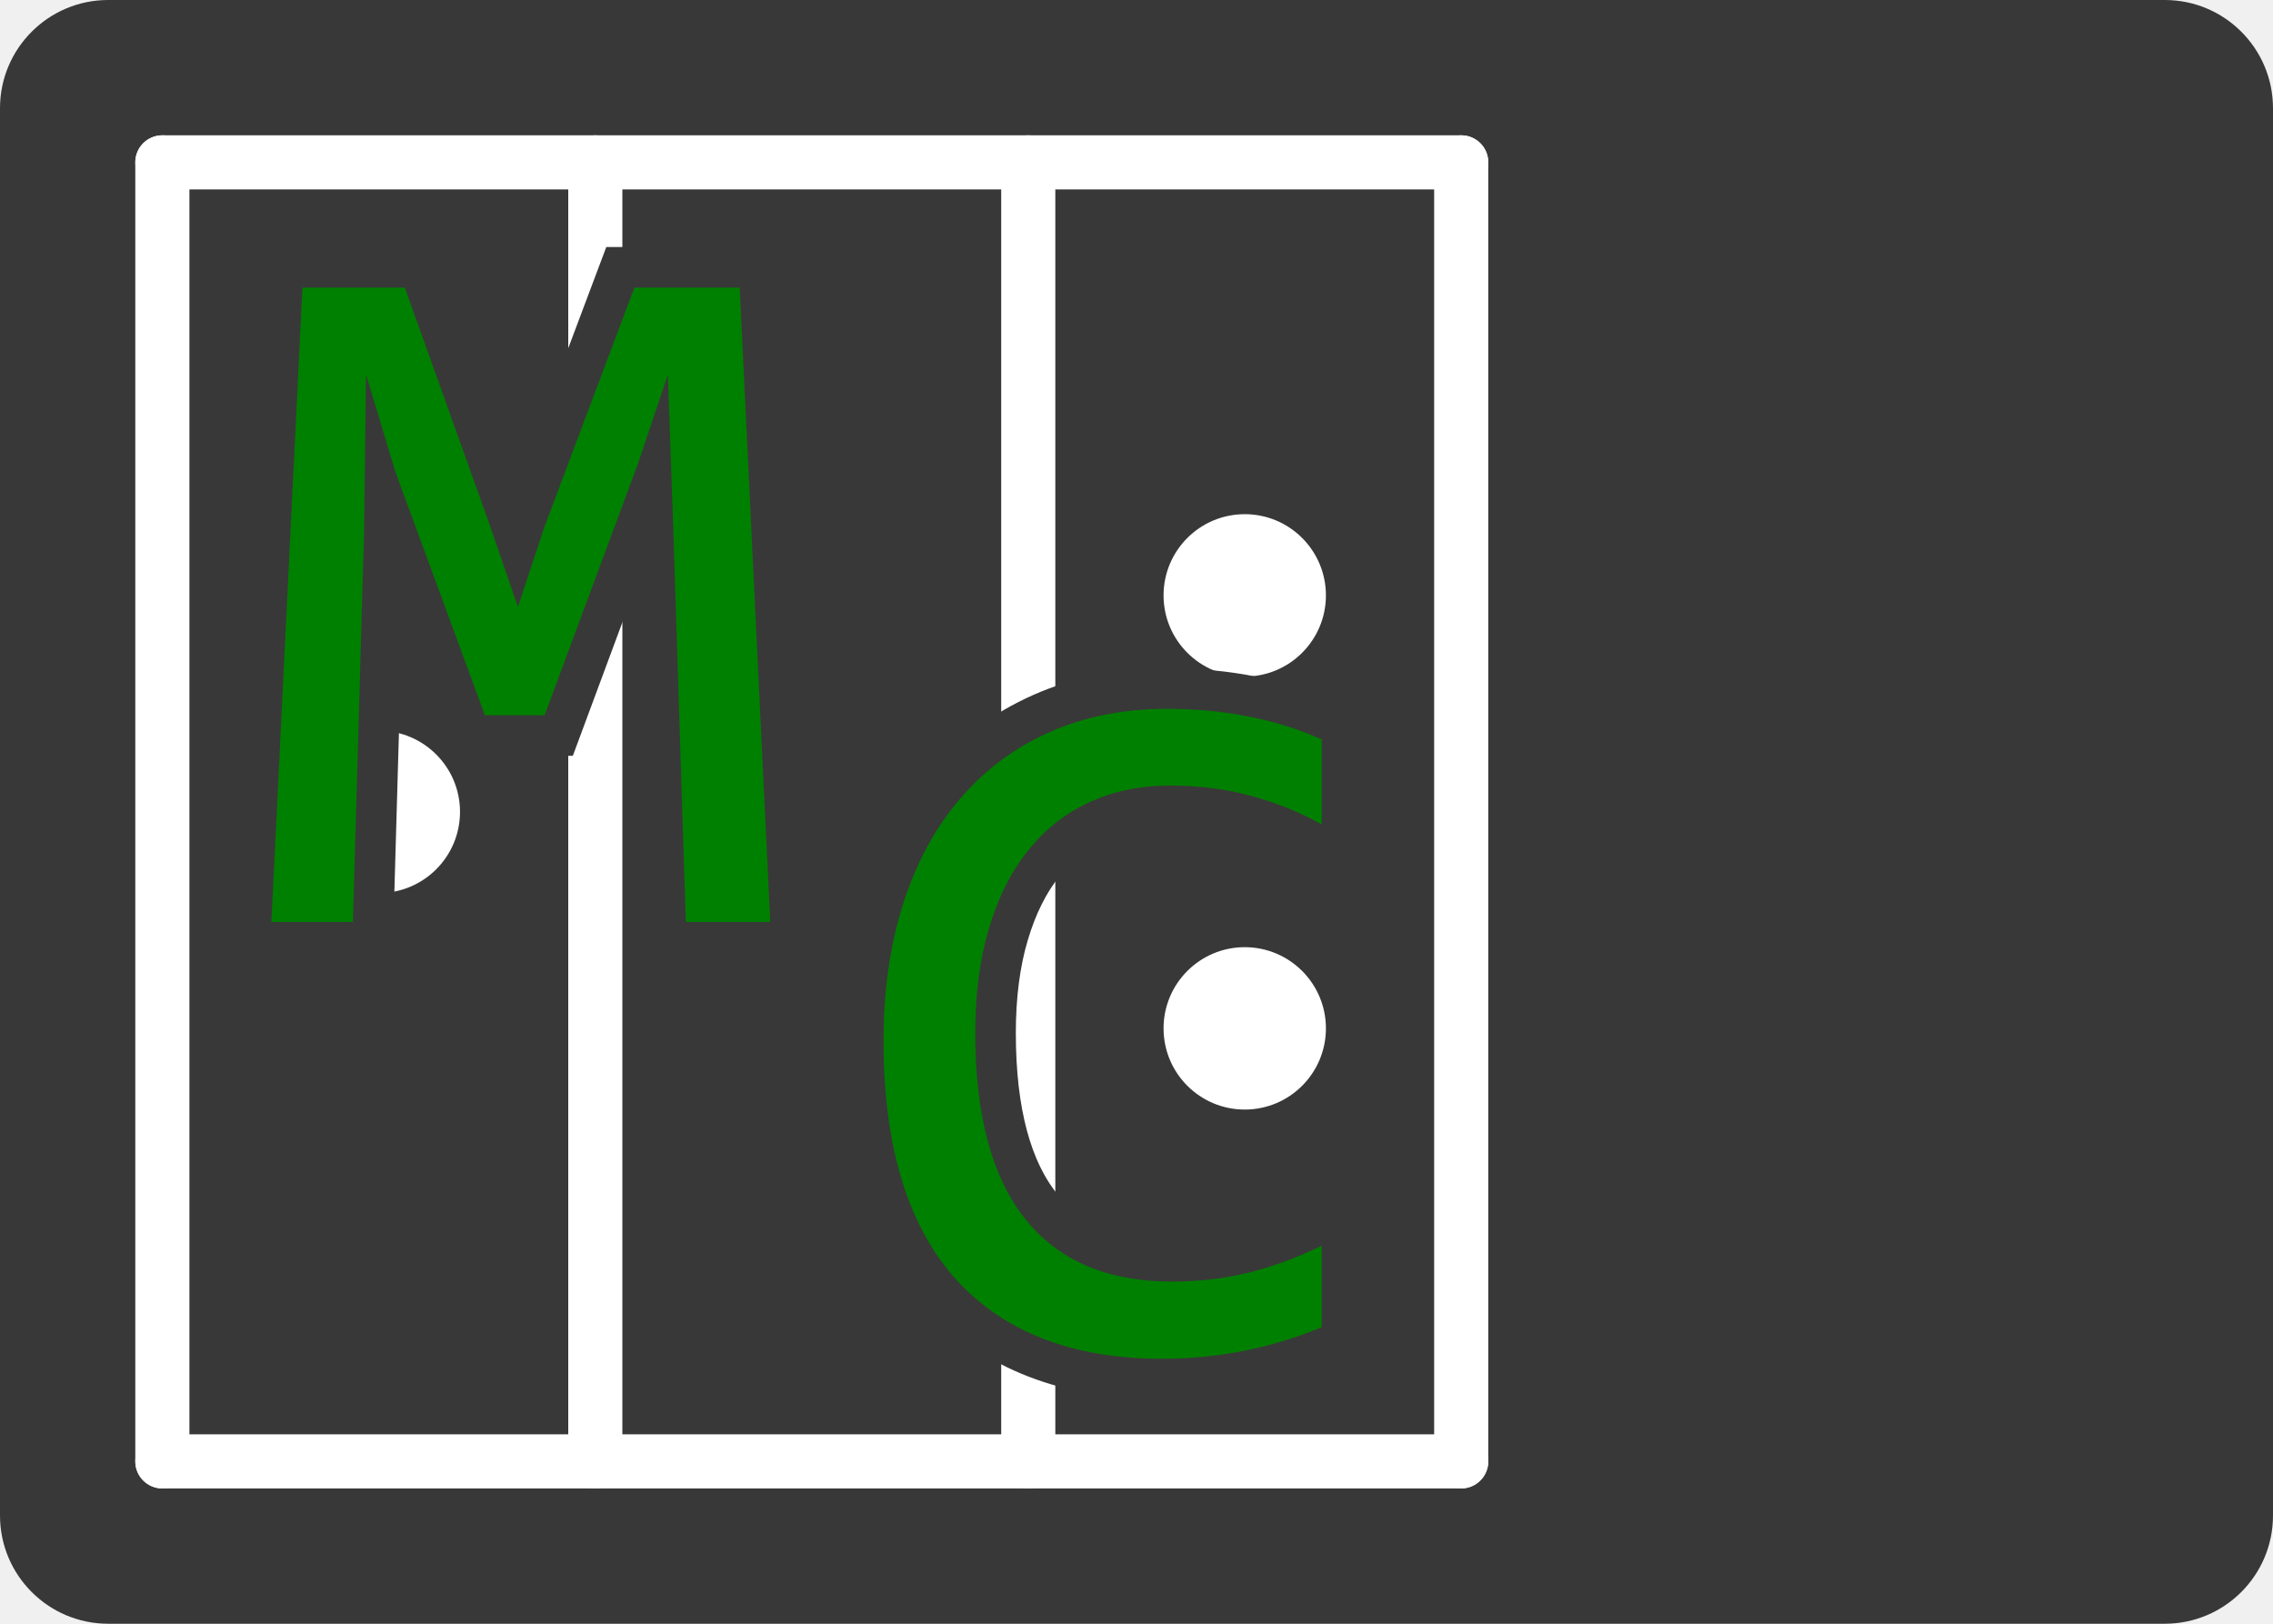
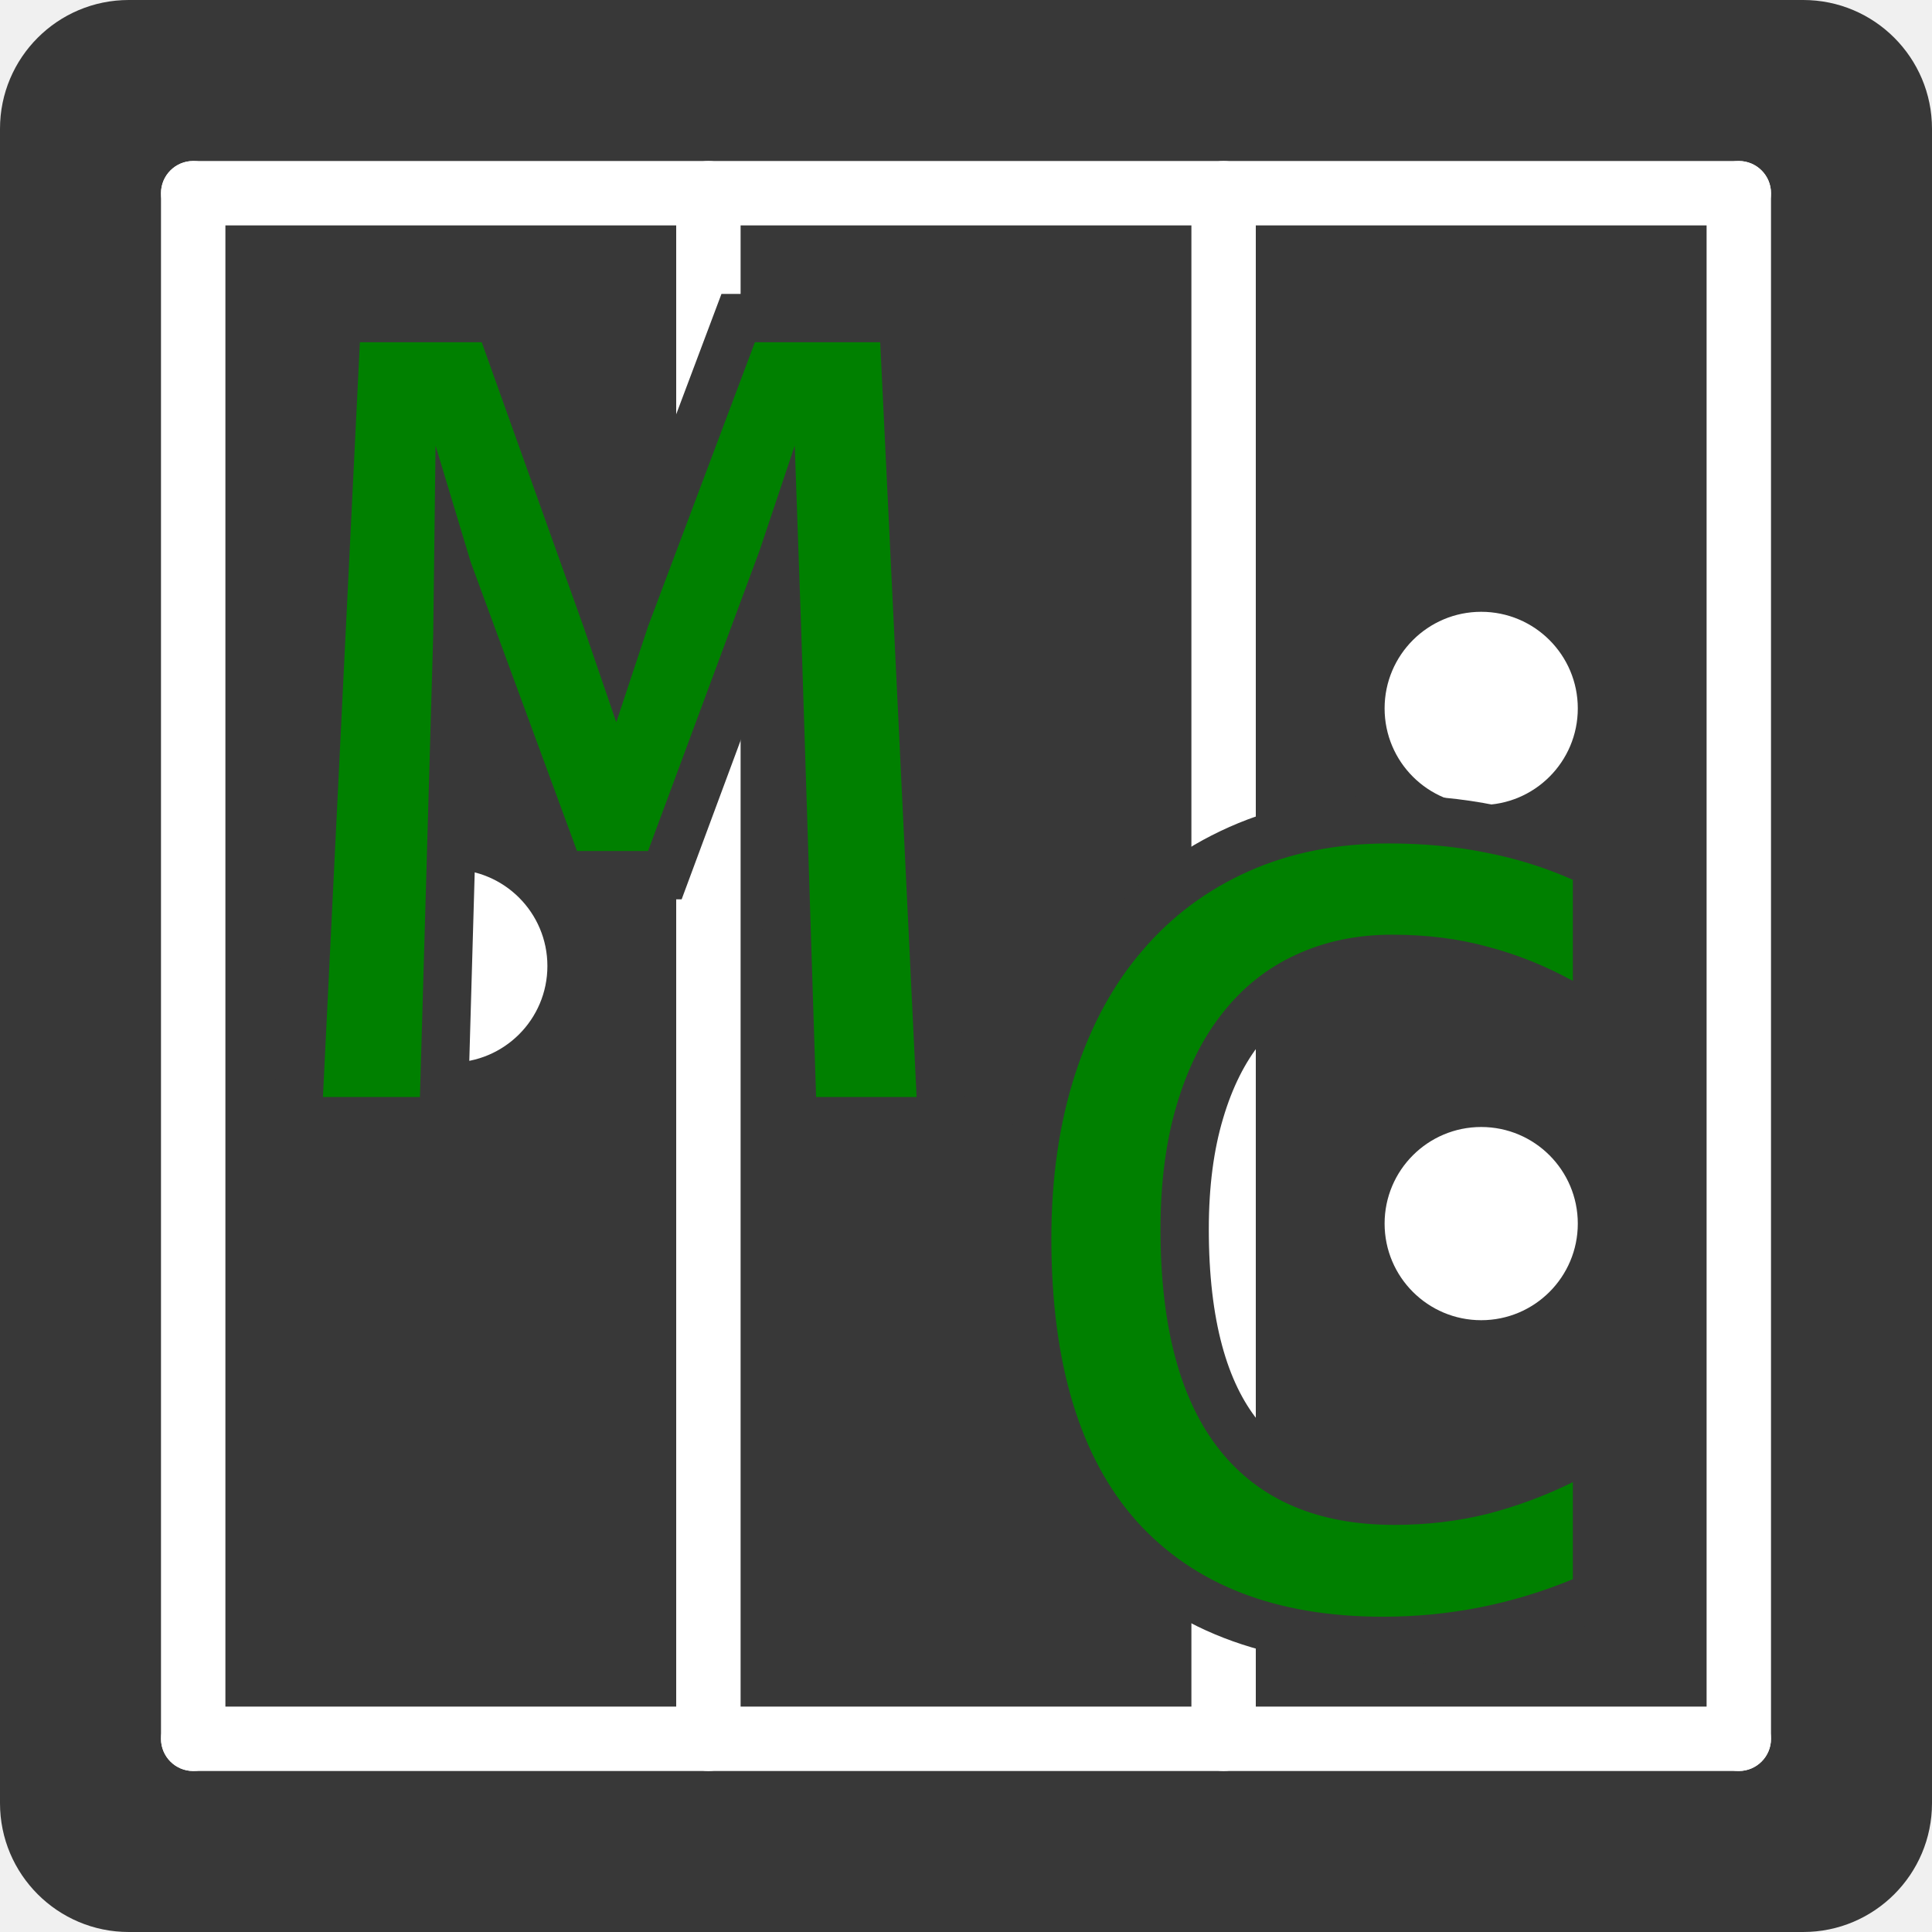
- <svg xmlns="http://www.w3.org/2000/svg" width="672" height="480" viewBox="0 0 672 480" version="1.1" id="svg5">
+ <svg xmlns="http://www.w3.org/2000/svg" width="480" height="480" viewBox="0 0 480 480" version="1.1" id="svg5">
  <defs id="defs2" />
  <g id="layer1" transform="translate(0,-32)">
-     <rect style="fill:#383838;fill-opacity:1;fill-rule:evenodd;stroke:none;stroke-width:2;stroke-linecap:round;paint-order:stroke markers fill" id="rect1" width="672" height="480" x="0" y="32" rx="32" ry="32" />
+     <rect style="fill:#383838;fill-opacity:1;fill-rule:evenodd;stroke:none;stroke-width:2;stroke-linecap:round;paint-order:stroke markers fill" id="rect1" width="480" height="480" x="0" y="32" rx="32" ry="32" />
    <rect style="fill:#ffffff;fill-opacity:1;fill-rule:evenodd;stroke:none;stroke-width:2;stroke-linecap:round;paint-order:stroke markers fill" id="rect2" width="400" height="16" x="40" y="72" rx="8" ry="8" />
    <rect style="fill:#ffffff;fill-opacity:1;fill-rule:evenodd;stroke:none;stroke-width:2;stroke-linecap:round;paint-order:stroke markers fill" id="rect6" width="400" height="16" x="40" y="456" rx="8" ry="8" />
    <rect style="fill:#ffffff;fill-opacity:1;fill-rule:evenodd;stroke:none;stroke-width:2;stroke-linecap:round;paint-order:stroke markers fill" id="rect7" width="16" height="400" x="40" y="72" rx="8" ry="8" />
    <rect style="fill:#ffffff;fill-opacity:1;fill-rule:evenodd;stroke:none;stroke-width:2;stroke-linecap:round;paint-order:stroke markers fill" id="rect8" width="16" height="400" x="168" y="72" rx="8" ry="8" />
    <rect style="fill:#ffffff;fill-opacity:1;fill-rule:evenodd;stroke:none;stroke-width:2;stroke-linecap:round;paint-order:stroke markers fill" id="rect9" width="16" height="400" x="424" y="72" rx="8" ry="8" />
    <circle style="fill:#ffffff;fill-opacity:1;fill-rule:evenodd;stroke:none;stroke-width:2;stroke-linecap:round;paint-order:stroke markers fill" id="path9" cx="112" cy="272" r="24" />
    <rect style="fill:#ffffff;fill-opacity:1;fill-rule:evenodd;stroke:none;stroke-width:2;stroke-linecap:round;paint-order:stroke markers fill" id="rect10" width="16" height="400" x="296" y="72" rx="8" ry="8" />
    <circle style="fill:#ffffff;fill-opacity:1;fill-rule:evenodd;stroke:none;stroke-width:2;stroke-linecap:round;paint-order:stroke markers fill" id="circle10" cx="368" cy="208" r="24" />
    <circle style="fill:#ffffff;fill-opacity:1;fill-rule:evenodd;stroke:none;stroke-width:2;stroke-linecap:round;paint-order:stroke markers fill" id="circle11" cx="368" cy="336" r="24" />
    <path style="font-style:normal;font-weight:normal;font-size:158.423px;line-height:1.25;font-family:sans-serif;fill:#008000;fill-opacity:1;stroke:#383838;stroke-width:24;stroke-dasharray:none;stroke-opacity:1;paint-order:stroke fill markers" d="m 344.998,241.552 c -12.817,0 -24.389,2.295 -34.72,6.887 -10.33,4.591 -19.132,11.144 -26.402,19.657 -7.27,8.417 -12.862,18.699 -16.784,30.847 -3.922,12.148 -5.883,25.73 -5.883,40.748 0,30.991 7.076,54.427 21.232,70.305 14.252,15.783 34.626,23.674 61.122,23.674 16.452,0 32.19,-3.111 47.207,-9.328 v -24.102 c -6.791,3.348 -13.871,5.977 -21.236,7.89 -7.365,1.817 -15.063,2.724 -23.098,2.724 -19.035,0 -33.479,-6.169 -43.331,-18.508 -9.852,-12.339 -14.78,-30.657 -14.78,-54.952 0,-11.574 1.339,-21.856 4.018,-30.847 2.678,-9.087 6.506,-16.739 11.48,-22.957 4.974,-6.313 10.999,-11.094 18.077,-14.346 7.174,-3.348 15.16,-5.025 23.96,-5.025 8.609,0 16.549,1.005 23.819,3.014 7.27,1.913 14.3,4.736 21.091,8.466 v -25.109 c -6.887,-3.061 -14.061,-5.311 -21.522,-6.745 -7.461,-1.53 -15.546,-2.293 -24.25,-2.293 z" id="path2" />
    <path style="font-style:normal;font-weight:normal;font-size:158.423px;line-height:1.25;font-family:sans-serif;fill:#008000;fill-opacity:1;stroke:#383838;stroke-width:24;stroke-dasharray:none;stroke-opacity:1;paint-order:stroke fill markers" d="m 89.411,117.025 -9.18,187.528 h 24.102 l 3.3,-114.926 0.576,-46.917 8.752,28.981 26.398,71.74 h 17.65 l 27.692,-74.609 8.752,-26.112 1.576,44.907 3.731,116.936 h 24.964 L 218.686,117.025 H 187.553 l -26.543,70.591 -7.894,23.819 -8.176,-23.819 -25.254,-70.591 z" id="text1" />
  </g>
</svg>
